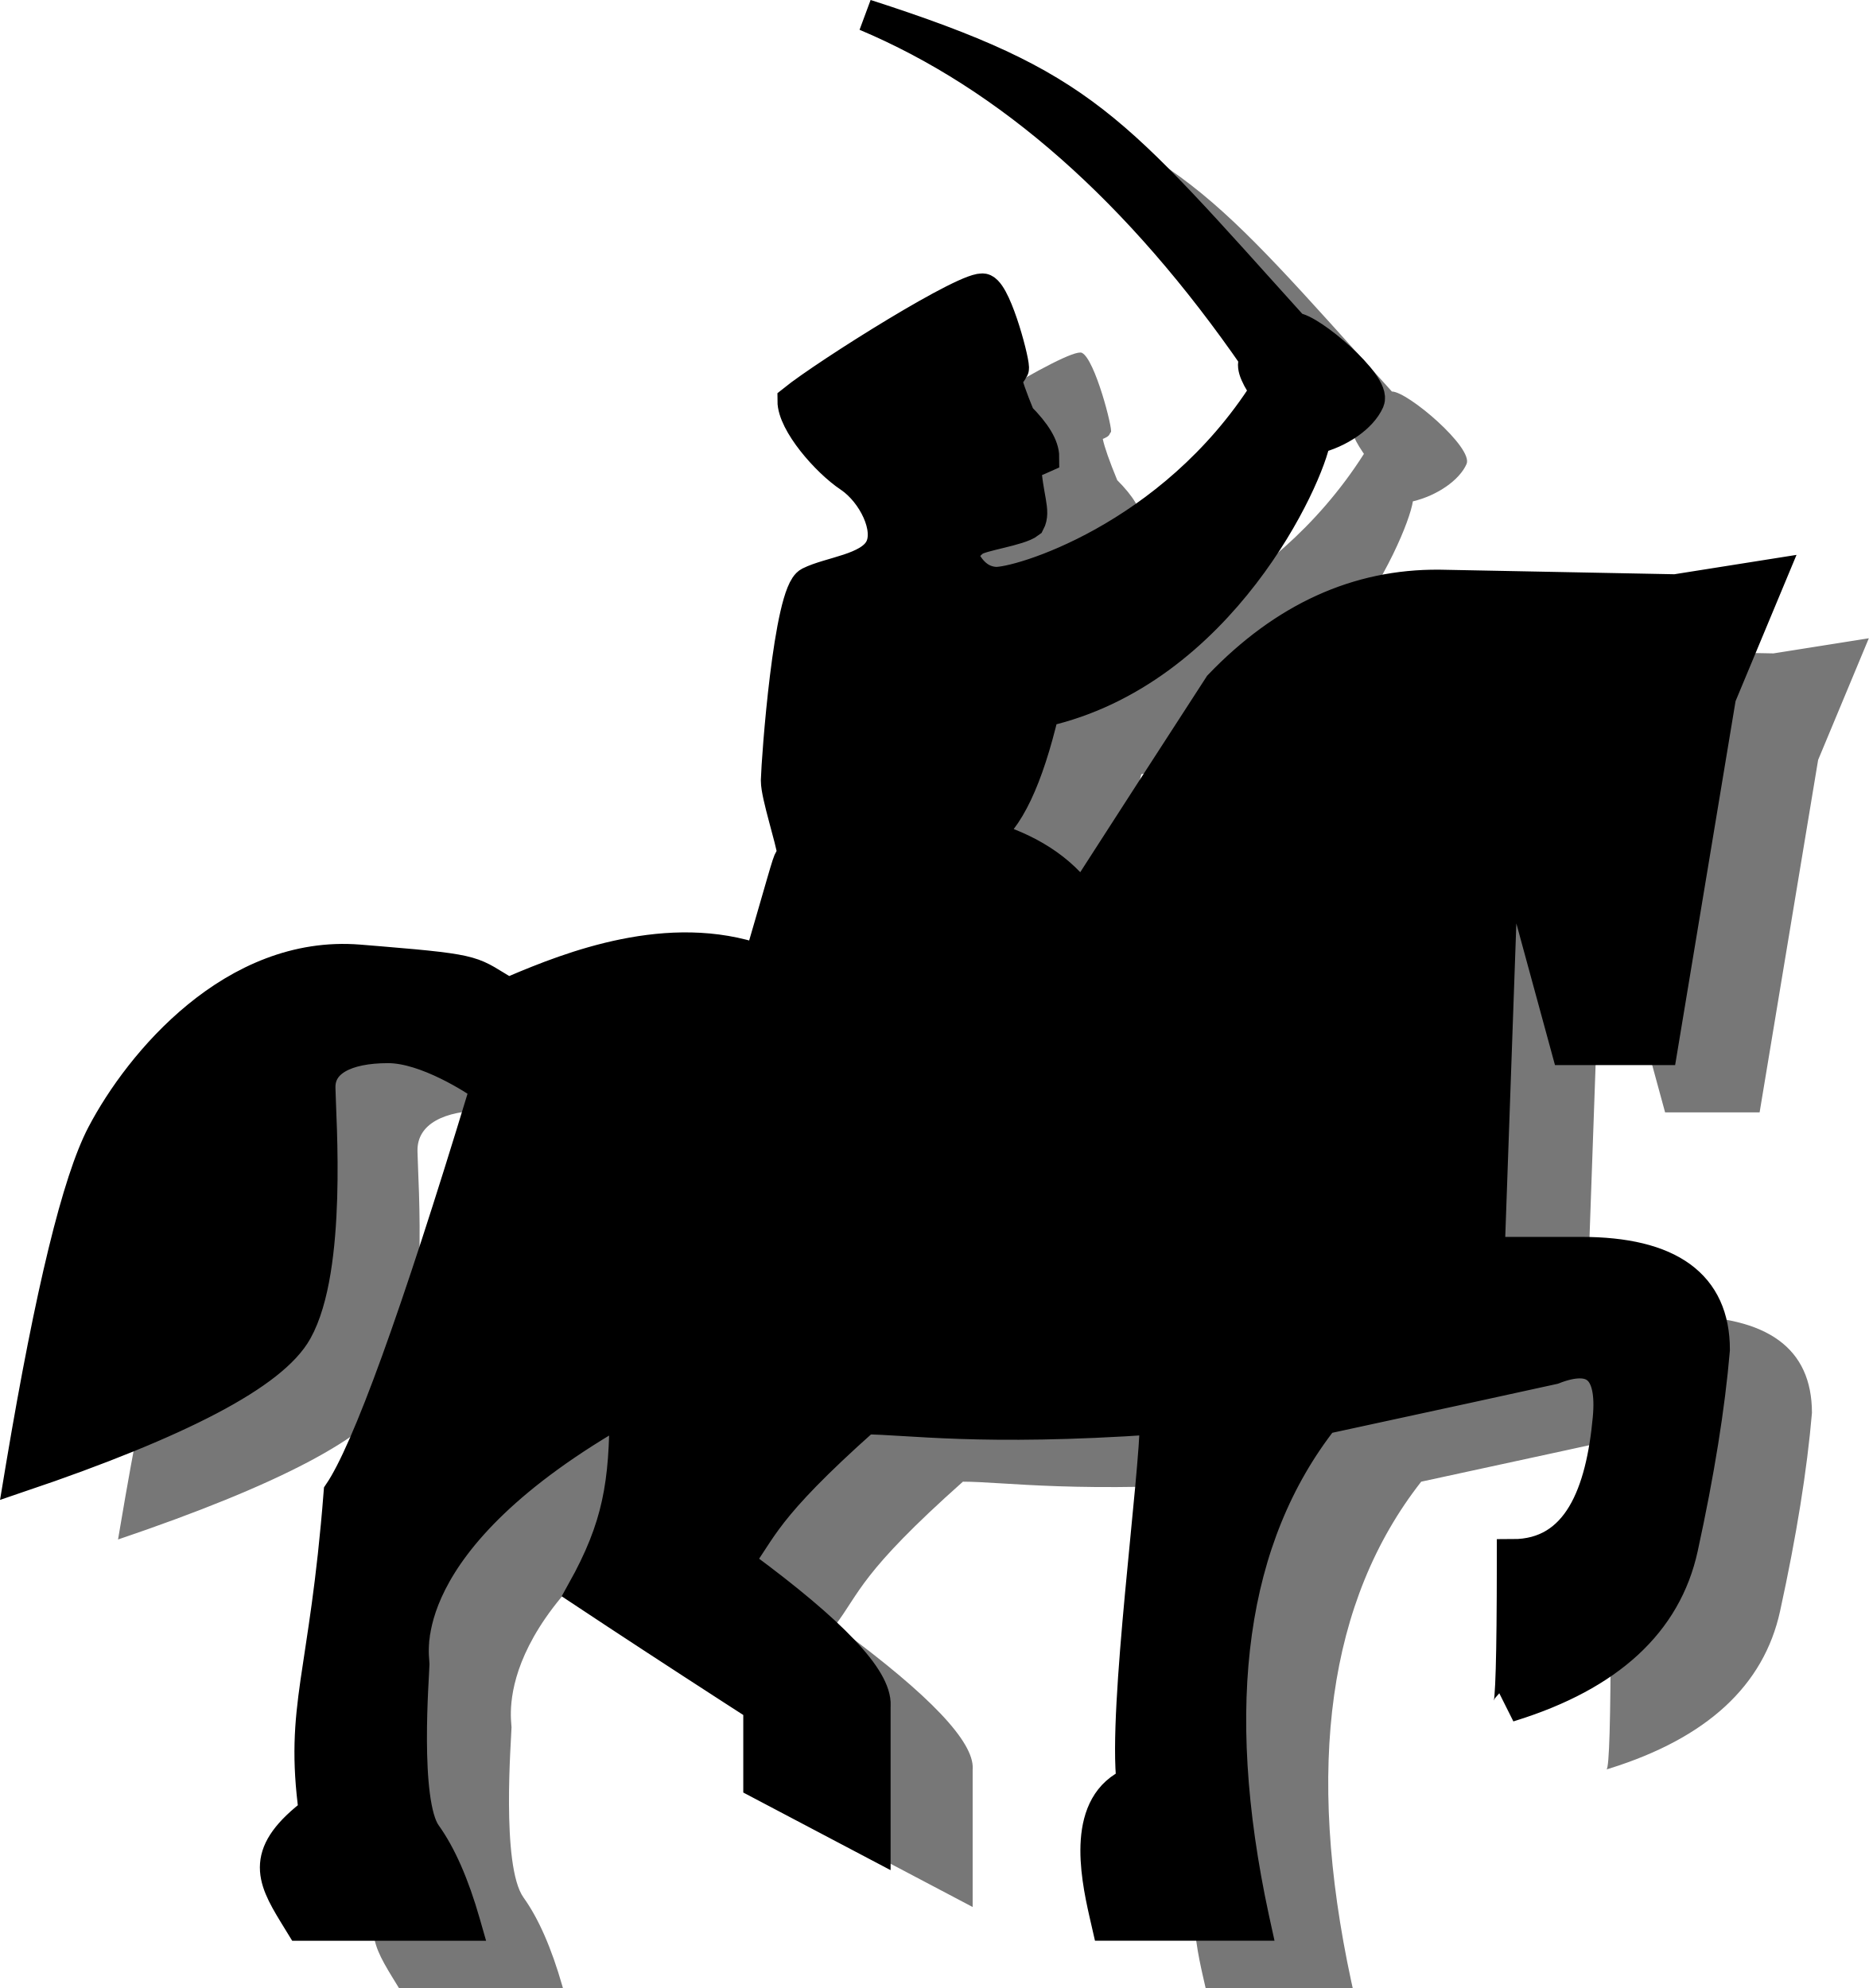
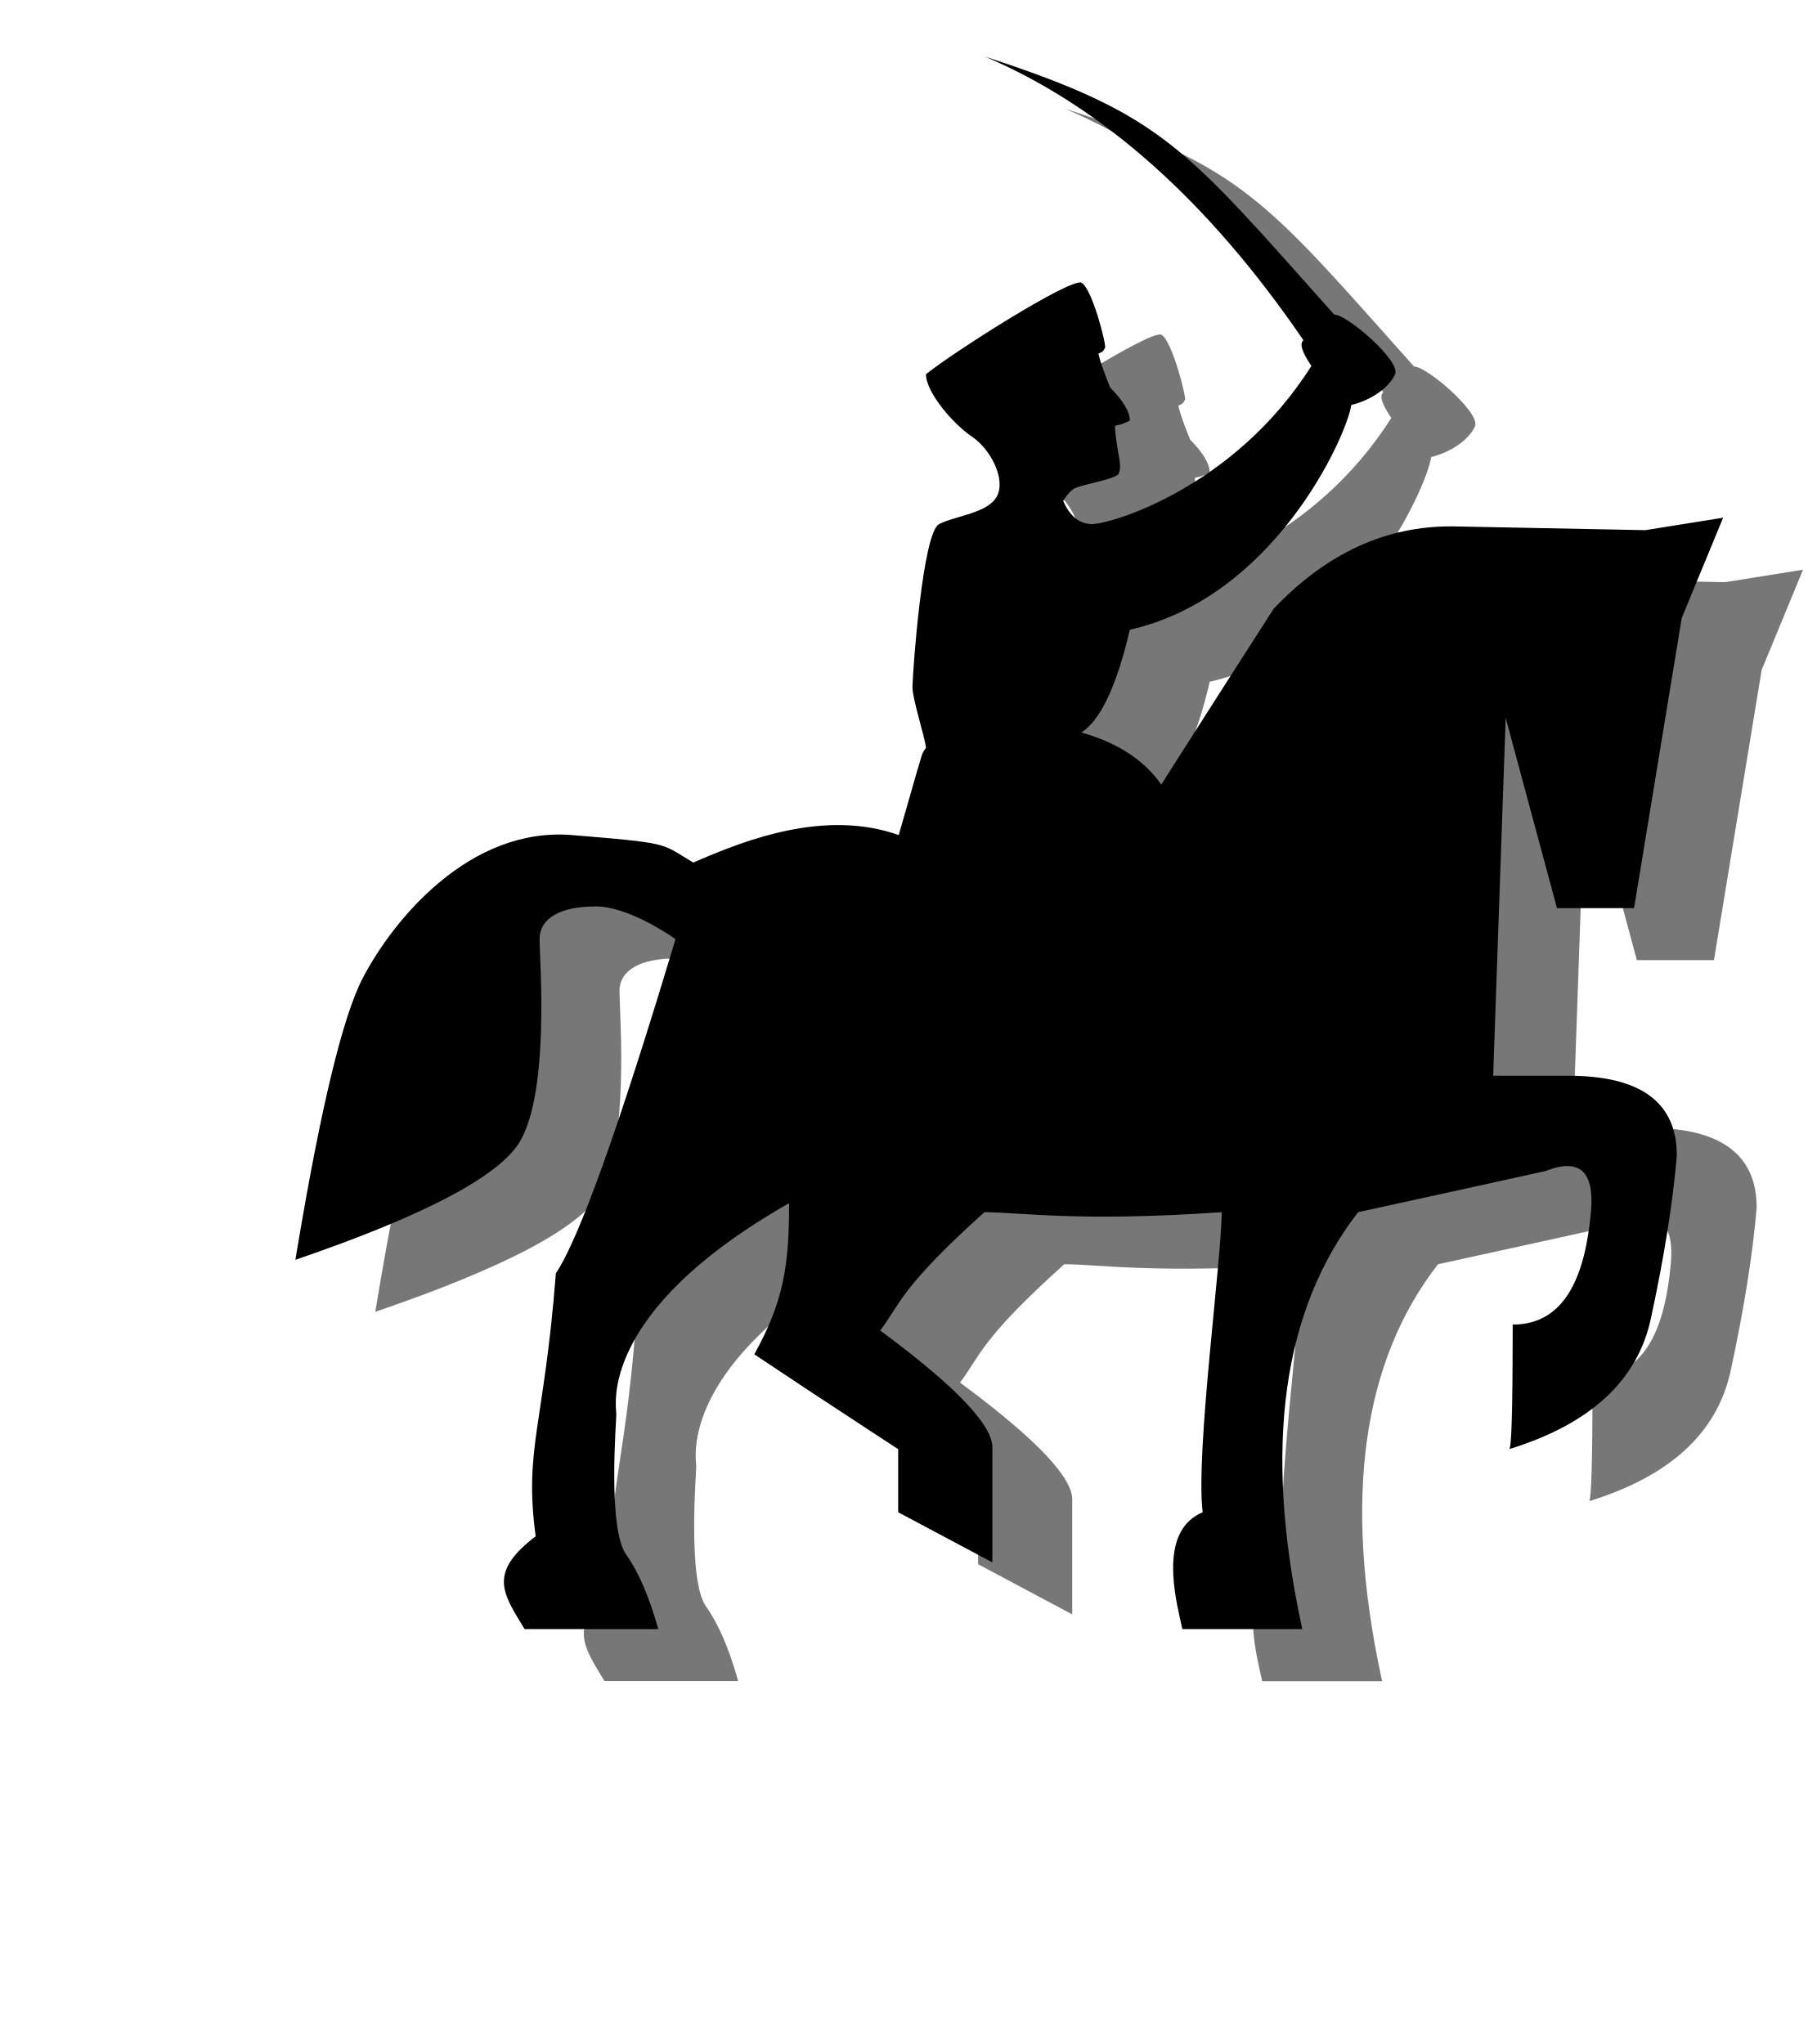
- <svg xmlns="http://www.w3.org/2000/svg" width="58.709" height="62.461" viewBox="0 0 58.709 62.461" version="1.1" id="svg14">
-   <defs id="defs18" />
-   <path d="m 12.191,32.903 c -1.343,0 -2.153,0.442 -2.153,1.249 l 4.58e-4,0.053 c 0.015,0.946 0.372,5.645 -0.726,7.611 -0.747,1.338 -3.641,2.86 -8.681,4.568 l 0.056,-0.337 C 1.608,40.577 2.453,37.11 3.222,35.643 4.399,33.397 7.347,29.859 11.276,30.177 l 0.661,0.054 c 3.213,0.266 2.834,0.308 4.024,0.994 l 0.212,-0.091 c 1.756,-0.745 4.846,-1.964 7.7,-0.958 l 0.329,-1.132 c 0.684,-2.358 0.533,-1.886 0.721,-2.202 -0.055,-0.46 -0.521,-1.853 -0.521,-2.308 l 4.56e-4,-0.033 c 0.015,-0.637 0.393,-5.873 1.028,-6.191 0.648,-0.325 1.877,-0.413 2.226,-1.061 0.346,-0.641 -0.223,-1.767 -0.942,-2.262 l -0.022,-0.015 c -0.729,-0.487 -1.77,-1.692 -1.77,-2.379 1.041,-0.838 5.578,-3.689 5.988,-3.493 0.41,0.196 0.978,2.411 0.91,2.49 -0.068,0.079 -0.013,0.116 -0.255,0.215 0.053,0.255 0.204,0.687 0.454,1.295 0.504,0.506 0.756,0.927 0.756,1.263 l -0.141,0.063 c -0.326,0.144 -0.159,0.053 -0.433,0.136 0.061,1.078 0.319,1.495 0.128,1.853 -0.31,0.242 -1.513,0.393 -1.742,0.569 -0.152,0.117 -0.279,0.265 -0.378,0.444 0.244,0.556 0.593,0.85 1.049,0.882 0.683,0.048 5.531,-1.354 8.511,-6.036 l -0.034,-0.05 c -0.336,-0.496 -0.427,-0.805 -0.272,-0.927 -3.661,-5.311 -7.75,-8.919 -12.267,-10.822 6.891,2.222 7.693,3.459 13.451,9.84 0.499,0 2.569,1.771 2.346,2.278 -0.223,0.508 -0.924,0.992 -1.686,1.173 -0.19,1.207 -2.953,7.323 -8.532,8.576 -0.504,2.14 -1.126,3.448 -1.865,3.921 1.384,0.385 2.41,1.046 3.077,1.985 l 0.541,-0.843 c 0.998,-1.552 2.26,-3.507 3.787,-5.863 2.032,-2.117 4.329,-3.165 6.893,-3.143 l 0.078,9.89e-4 7.347,0.143 2.997,-0.475 -1.593,3.823 -1.838,11.073 h -2.969 l -1.979,-7.257 -0.483,13.655 h 2.9 c 2.783,0 4.175,1.015 4.175,3.044 -0.152,1.788 -0.485,3.864 -1.001,6.228 -0.511,2.34 -2.298,3.989 -5.362,4.946 l -0.089,0.028 c 0.085,-0.061 0.128,-1.552 0.13,-4.475 l 1.1e-4,-0.275 c 2.072,0 2.798,-1.956 3.013,-4.291 0.144,-1.556 -0.437,-2.08 -1.742,-1.571 l -2.671,0.584 c -1.628,0.355 -3.146,0.684 -4.553,0.987 -2.916,3.722 -3.649,8.956 -2.197,15.704 l 0.045,0.205 h -4.62 l -0.087,-0.38 c -0.284,-1.253 -0.695,-3.428 0.868,-4.079 -0.28,-2.298 0.732,-9.633 0.732,-11.45 -5.519,0.382 -7.821,0 -9.138,0 -3.231,2.877 -3.231,3.485 -4.015,4.516 l 0.175,0.129 c 2.805,2.069 4.187,3.526 4.148,4.372 l -0.002,0.026 v 4.32 l -3.628,-1.912 v -2.407 l -0.821,-0.53 c -1.781,-1.152 -3.355,-2.181 -4.722,-3.088 1.125,-2.02 1.341,-3.364 1.341,-5.768 -7.406,4.178 -6.656,7.777 -6.656,8.058 0,0.281 -0.338,4.353 0.378,5.351 0.469,0.654 0.876,1.58 1.219,2.78 l 0.018,0.063 H 9.459 l -0.217,-0.354 c -0.702,-1.151 -1.045,-1.905 0.646,-3.187 -0.456,-3.339 0.322,-4.202 0.778,-10.033 0.889,-1.313 2.403,-5.491 4.543,-12.536 l 0.065,-0.214 -0.05,-0.035 C 14.929,33.914 13.399,32.903 12.191,32.903 Z" id="body" style="fill:#000000;fill-opacity:1;stroke:#000000" />
-   <path d="m 15.268,34.888 c -1.343,0 -2.153,0.442 -2.153,1.249 l 4.6e-4,0.053 c 0.015,0.946 0.372,5.645 -0.726,7.611 -0.747,1.338 -3.641,2.86 -8.681,4.568 l 0.057,-0.337 c 0.921,-5.469 1.765,-8.937 2.534,-10.404 1.177,-2.245 4.125,-5.783 8.054,-5.465 l 0.661,0.054 c 3.213,0.266 2.834,0.308 4.024,0.994 l 0.212,-0.091 c 1.756,-0.745 4.846,-1.964 7.7,-0.958 l 0.329,-1.132 c 0.684,-2.358 0.533,-1.886 0.721,-2.202 -0.055,-0.46 -0.521,-1.853 -0.521,-2.308 l 4.6e-4,-0.033 c 0.015,-0.637 0.393,-5.873 1.028,-6.191 0.648,-0.325 1.877,-0.413 2.226,-1.061 0.346,-0.641 -0.223,-1.767 -0.942,-2.262 l -0.022,-0.015 c -0.729,-0.487 -1.77,-1.692 -1.77,-2.379 1.041,-0.838 5.578,-3.689 5.988,-3.493 0.41,0.196 0.978,2.411 0.91,2.49 -0.068,0.079 -0.013,0.116 -0.255,0.215 0.053,0.255 0.204,0.687 0.454,1.295 0.504,0.506 0.756,0.927 0.756,1.263 l -0.141,0.063 c -0.326,0.144 -0.159,0.053 -0.433,0.136 0.061,1.078 0.319,1.495 0.128,1.853 -0.31,0.242 -1.513,0.393 -1.742,0.569 -0.152,0.117 -0.279,0.265 -0.378,0.444 0.244,0.556 0.593,0.85 1.049,0.882 0.683,0.048 5.531,-1.354 8.511,-6.036 l -0.034,-0.05 c -0.336,-0.496 -0.427,-0.805 -0.272,-0.927 -3.661,-5.311 -7.75,-8.919 -12.267,-10.822 6.891,2.222 7.693,3.459 13.451,9.84 0.499,0 2.569,1.771 2.346,2.278 -0.223,0.508 -0.924,0.992 -1.686,1.173 -0.19,1.207 -2.953,7.323 -8.532,8.576 -0.504,2.14 -1.126,3.448 -1.865,3.921 1.384,0.385 2.41,1.046 3.077,1.985 l 0.541,-0.843 c 0.998,-1.552 2.26,-3.507 3.787,-5.863 2.032,-2.117 4.329,-3.165 6.893,-3.143 l 0.078,9.89e-4 7.347,0.143 2.997,-0.475 -1.593,3.823 -1.838,11.073 h -2.969 l -1.979,-7.257 -0.483,13.655 h 2.9 c 2.783,0 4.175,1.015 4.175,3.044 -0.152,1.788 -0.485,3.864 -1.001,6.228 -0.511,2.34 -2.298,3.989 -5.362,4.946 l -0.089,0.028 c 0.085,-0.061 0.128,-1.552 0.13,-4.475 l 1.1e-4,-0.275 c 2.072,0 2.798,-1.956 3.013,-4.291 0.144,-1.556 -0.437,-2.08 -1.742,-1.571 l -2.671,0.584 c -1.628,0.355 -3.146,0.684 -4.553,0.987 -2.916,3.722 -3.649,8.956 -2.197,15.704 l 0.045,0.205 h -4.62 l -0.087,-0.38 c -0.284,-1.253 -0.695,-3.428 0.868,-4.079 -0.28,-2.298 0.732,-9.633 0.732,-11.45 -5.519,0.382 -7.821,0 -9.138,0 -3.231,2.877 -3.231,3.485 -4.015,4.516 l 0.175,0.129 c 2.805,2.069 4.187,3.526 4.148,4.372 l -0.002,0.026 v 4.32 l -3.628,-1.912 v -2.407 l -0.821,-0.53 c -1.781,-1.152 -3.355,-2.181 -4.722,-3.088 1.125,-2.02 1.341,-3.364 1.341,-5.768 -7.406,4.178 -6.656,7.777 -6.656,8.058 0,0.281 -0.338,4.353 0.378,5.351 0.469,0.654 0.876,1.58 1.219,2.78 l 0.018,0.063 h -5.151 l -0.217,-0.354 c -0.702,-1.151 -1.045,-1.905 0.646,-3.187 -0.456,-3.339 0.322,-4.202 0.778,-10.033 0.889,-1.313 2.403,-5.491 4.543,-12.536 l 0.065,-0.214 -0.05,-0.035 c -0.294,-0.202 -1.824,-1.214 -3.032,-1.214 z" id="shadow" style="fill:#000000;fill-opacity:0.533;stroke:none" />
+ <svg xmlns="http://www.w3.org/2000/svg" id="svg2" version="1.1" width="60.31" height="68.218">
+   <defs id="defs6">
+     </defs>
+   <path d="m 22.537,31.989 c -1.163,0 -1.865,0.387 -1.865,1.092 l 3.97e-4,0.047 c 0.013,0.828 0.322,4.938 -0.629,6.658 -0.647,1.17 -3.154,2.502 -7.52,3.996 l 0.049,-0.295 c 0.797,-4.784 1.529,-7.817 2.195,-9.1 1.019,-1.964 3.573,-5.058 6.977,-4.781 l 0.572,0.047 c 2.784,0.233 2.455,0.269 3.485,0.87 l 0.184,-0.079 c 1.521,-0.652 4.198,-1.718 6.67,-0.838 l 0.285,-0.99 c 0.593,-2.063 0.462,-1.65 0.625,-1.926 -0.048,-0.402 -0.451,-1.621 -0.451,-2.019 l 3.95e-4,-0.029 c 0.013,-0.557 0.34,-5.137 0.89,-5.415 0.562,-0.284 1.626,-0.361 1.928,-0.928 0.299,-0.561 -0.194,-1.546 -0.816,-1.978 l -0.019,-0.013 c -0.631,-0.426 -1.533,-1.48 -1.533,-2.081 0.902,-0.733 4.832,-3.227 5.187,-3.055 0.356,0.172 0.847,2.109 0.789,2.178 -0.059,0.069 -0.011,0.101 -0.221,0.188 0.046,0.223 0.177,0.601 0.393,1.133 0.437,0.443 0.655,0.811 0.655,1.104 l -0.122,0.055 c -0.282,0.126 -0.138,0.046 -0.375,0.119 0.053,0.943 0.277,1.308 0.111,1.621 -0.269,0.212 -1.311,0.344 -1.509,0.497 -0.132,0.102 -0.241,0.232 -0.328,0.389 0.211,0.486 0.514,0.743 0.909,0.771 0.592,0.042 4.792,-1.184 7.373,-5.28 l -0.03,-0.044 c -0.291,-0.434 -0.37,-0.704 -0.236,-0.811 -3.172,-4.646 -6.714,-7.801 -10.626,-9.466 5.969,1.944 6.665,3.025 11.652,8.607 0.432,0 2.226,1.549 2.033,1.993 -0.193,0.444 -0.8,0.868 -1.461,1.026 -0.164,1.056 -2.558,6.406 -7.391,7.501 -0.437,1.872 -0.975,3.016 -1.616,3.43 1.199,0.337 2.087,0.915 2.666,1.736 l 0.469,-0.738 c 0.864,-1.358 1.958,-3.067 3.28,-5.128 1.76,-1.852 3.75,-2.768 5.971,-2.749 l 0.067,8.65e-4 6.365,0.125 2.596,-0.415 -1.38,3.344 -1.592,9.686 h -2.572 l -1.714,-6.348 -0.418,11.944 h 2.512 c 2.411,0 3.617,0.887 3.617,2.662 -0.131,1.564 -0.421,3.38 -0.868,5.448 -0.442,2.047 -1.991,3.489 -4.645,4.326 l -0.077,0.024 c 0.074,-0.053 0.111,-1.358 0.113,-3.914 l 9.5e-5,-0.241 c 1.795,0 2.424,-1.711 2.61,-3.753 0.124,-1.361 -0.379,-1.819 -1.509,-1.374 l -2.314,0.511 c -1.411,0.311 -2.725,0.598 -3.944,0.864 -2.526,3.255 -3.161,7.834 -1.903,13.736 l 0.039,0.179 h -4.002 l -0.075,-0.332 c -0.246,-1.096 -0.602,-2.999 0.752,-3.568 -0.242,-2.01 0.634,-8.426 0.634,-10.015 -4.781,0.334 -6.775,0 -7.916,0 -2.799,2.516 -2.799,3.048 -3.478,3.95 l 0.152,0.113 c 2.43,1.81 3.627,3.084 3.593,3.824 l -0.002,0.023 V 53.879 L 32.639,52.206 v -2.106 l -0.711,-0.464 c -1.543,-1.008 -2.906,-1.908 -4.09,-2.701 0.974,-1.767 1.161,-2.942 1.161,-5.045 -6.416,3.655 -5.766,6.803 -5.766,7.048 0,0.246 -0.293,3.808 0.328,4.68 0.407,0.572 0.759,1.382 1.056,2.432 l 0.016,0.055 h -4.462 l -0.188,-0.31 c -0.608,-1.007 -0.906,-1.666 0.559,-2.788 -0.395,-2.92 0.279,-3.676 0.674,-8.776 0.77,-1.148 2.082,-4.803 3.935,-10.965 l 0.056,-0.187 -0.043,-0.031 c -0.255,-0.177 -1.58,-1.062 -2.627,-1.062 z" id="shadow" style="fill:#000000;fill-opacity:0.533;stroke:none;stroke-width:0.87" />
+   <path d="m 19.871,30.253 c -1.163,0 -1.865,0.387 -1.865,1.092 l 3.97e-4,0.047 c 0.013,0.828 0.322,4.938 -0.629,6.658 -0.647,1.17 -3.154,2.502 -7.52,3.996 l 0.049,-0.295 c 0.797,-4.784 1.529,-7.817 2.195,-9.1 1.019,-1.964 3.573,-5.058 6.977,-4.781 l 0.572,0.047 c 2.784,0.233 2.455,0.269 3.485,0.87 l 0.184,-0.079 c 1.521,-0.652 4.198,-1.718 6.67,-0.838 l 0.285,-0.99 c 0.593,-2.063 0.462,-1.65 0.625,-1.926 -0.048,-0.402 -0.451,-1.621 -0.451,-2.019 l 3.95e-4,-0.029 c 0.013,-0.557 0.34,-5.137 0.89,-5.415 0.562,-0.284 1.626,-0.361 1.928,-0.928 0.299,-0.561 -0.194,-1.546 -0.816,-1.978 l -0.019,-0.013 c -0.631,-0.426 -1.533,-1.48 -1.533,-2.081 0.902,-0.733 4.832,-3.227 5.187,-3.055 0.356,0.172 0.847,2.109 0.789,2.178 -0.059,0.069 -0.011,0.101 -0.221,0.188 0.046,0.223 0.177,0.601 0.393,1.133 0.437,0.443 0.655,0.811 0.655,1.104 l -0.122,0.055 c -0.282,0.126 -0.138,0.046 -0.375,0.119 0.053,0.943 0.277,1.308 0.111,1.621 -0.269,0.212 -1.311,0.344 -1.509,0.497 -0.132,0.102 -0.241,0.232 -0.328,0.389 0.211,0.486 0.514,0.743 0.909,0.771 0.592,0.042 4.792,-1.184 7.373,-5.28 l -0.03,-0.044 c -0.291,-0.434 -0.37,-0.704 -0.236,-0.811 -3.172,-4.646 -6.714,-7.801 -10.626,-9.466 5.969,1.944 6.665,3.025 11.652,8.607 0.432,0 2.226,1.549 2.033,1.993 -0.193,0.444 -0.8,0.868 -1.461,1.026 -0.164,1.056 -2.558,6.406 -7.391,7.501 -0.437,1.872 -0.975,3.016 -1.616,3.43 1.199,0.337 2.087,0.915 2.666,1.736 l 0.469,-0.738 c 0.864,-1.358 1.958,-3.067 3.28,-5.128 1.76,-1.852 3.75,-2.768 5.971,-2.749 l 0.067,8.65e-4 6.365,0.125 2.596,-0.415 -1.38,3.344 -1.592,9.686 h -2.572 L 50.244,23.96 49.826,35.903 h 2.512 c 2.411,0 3.617,0.887 3.617,2.662 -0.131,1.564 -0.421,3.38 -0.868,5.448 -0.442,2.047 -1.991,3.489 -4.645,4.326 l -0.077,0.024 c 0.074,-0.053 0.111,-1.358 0.113,-3.914 l 9.5e-5,-0.241 c 1.795,0 2.424,-1.711 2.61,-3.753 0.124,-1.361 -0.379,-1.819 -1.509,-1.374 l -2.314,0.511 c -1.411,0.311 -2.725,0.598 -3.944,0.864 -2.526,3.255 -3.161,7.834 -1.903,13.736 l 0.039,0.179 h -4.002 l -0.075,-0.332 c -0.246,-1.096 -0.602,-2.999 0.752,-3.568 -0.242,-2.01 0.634,-8.426 0.634,-10.015 -4.781,0.334 -6.775,0 -7.916,0 -2.799,2.516 -2.799,3.048 -3.478,3.95 l 0.152,0.113 c 2.43,1.81 3.627,3.084 3.593,3.824 l -0.002,0.023 v 3.778 l -3.143,-1.673 v -2.106 l -0.711,-0.464 c -1.543,-1.008 -2.906,-1.908 -4.09,-2.701 0.974,-1.767 1.161,-2.942 1.161,-5.045 -6.416,3.655 -5.766,6.803 -5.766,7.048 0,0.246 -0.293,3.808 0.328,4.68 0.407,0.572 0.759,1.382 1.056,2.432 l 0.016,0.055 h -4.462 l -0.188,-0.31 c -0.608,-1.007 -0.906,-1.666 0.559,-2.788 -0.395,-2.92 0.279,-3.676 0.674,-8.776 0.77,-1.148 2.082,-4.803 3.935,-10.965 l 0.056,-0.187 -0.043,-0.031 c -0.255,-0.177 -1.58,-1.062 -2.627,-1.062 z" id="body" style="fill:#000000;fill-opacity:1;stroke:none;stroke-width:0.87" />
</svg>
